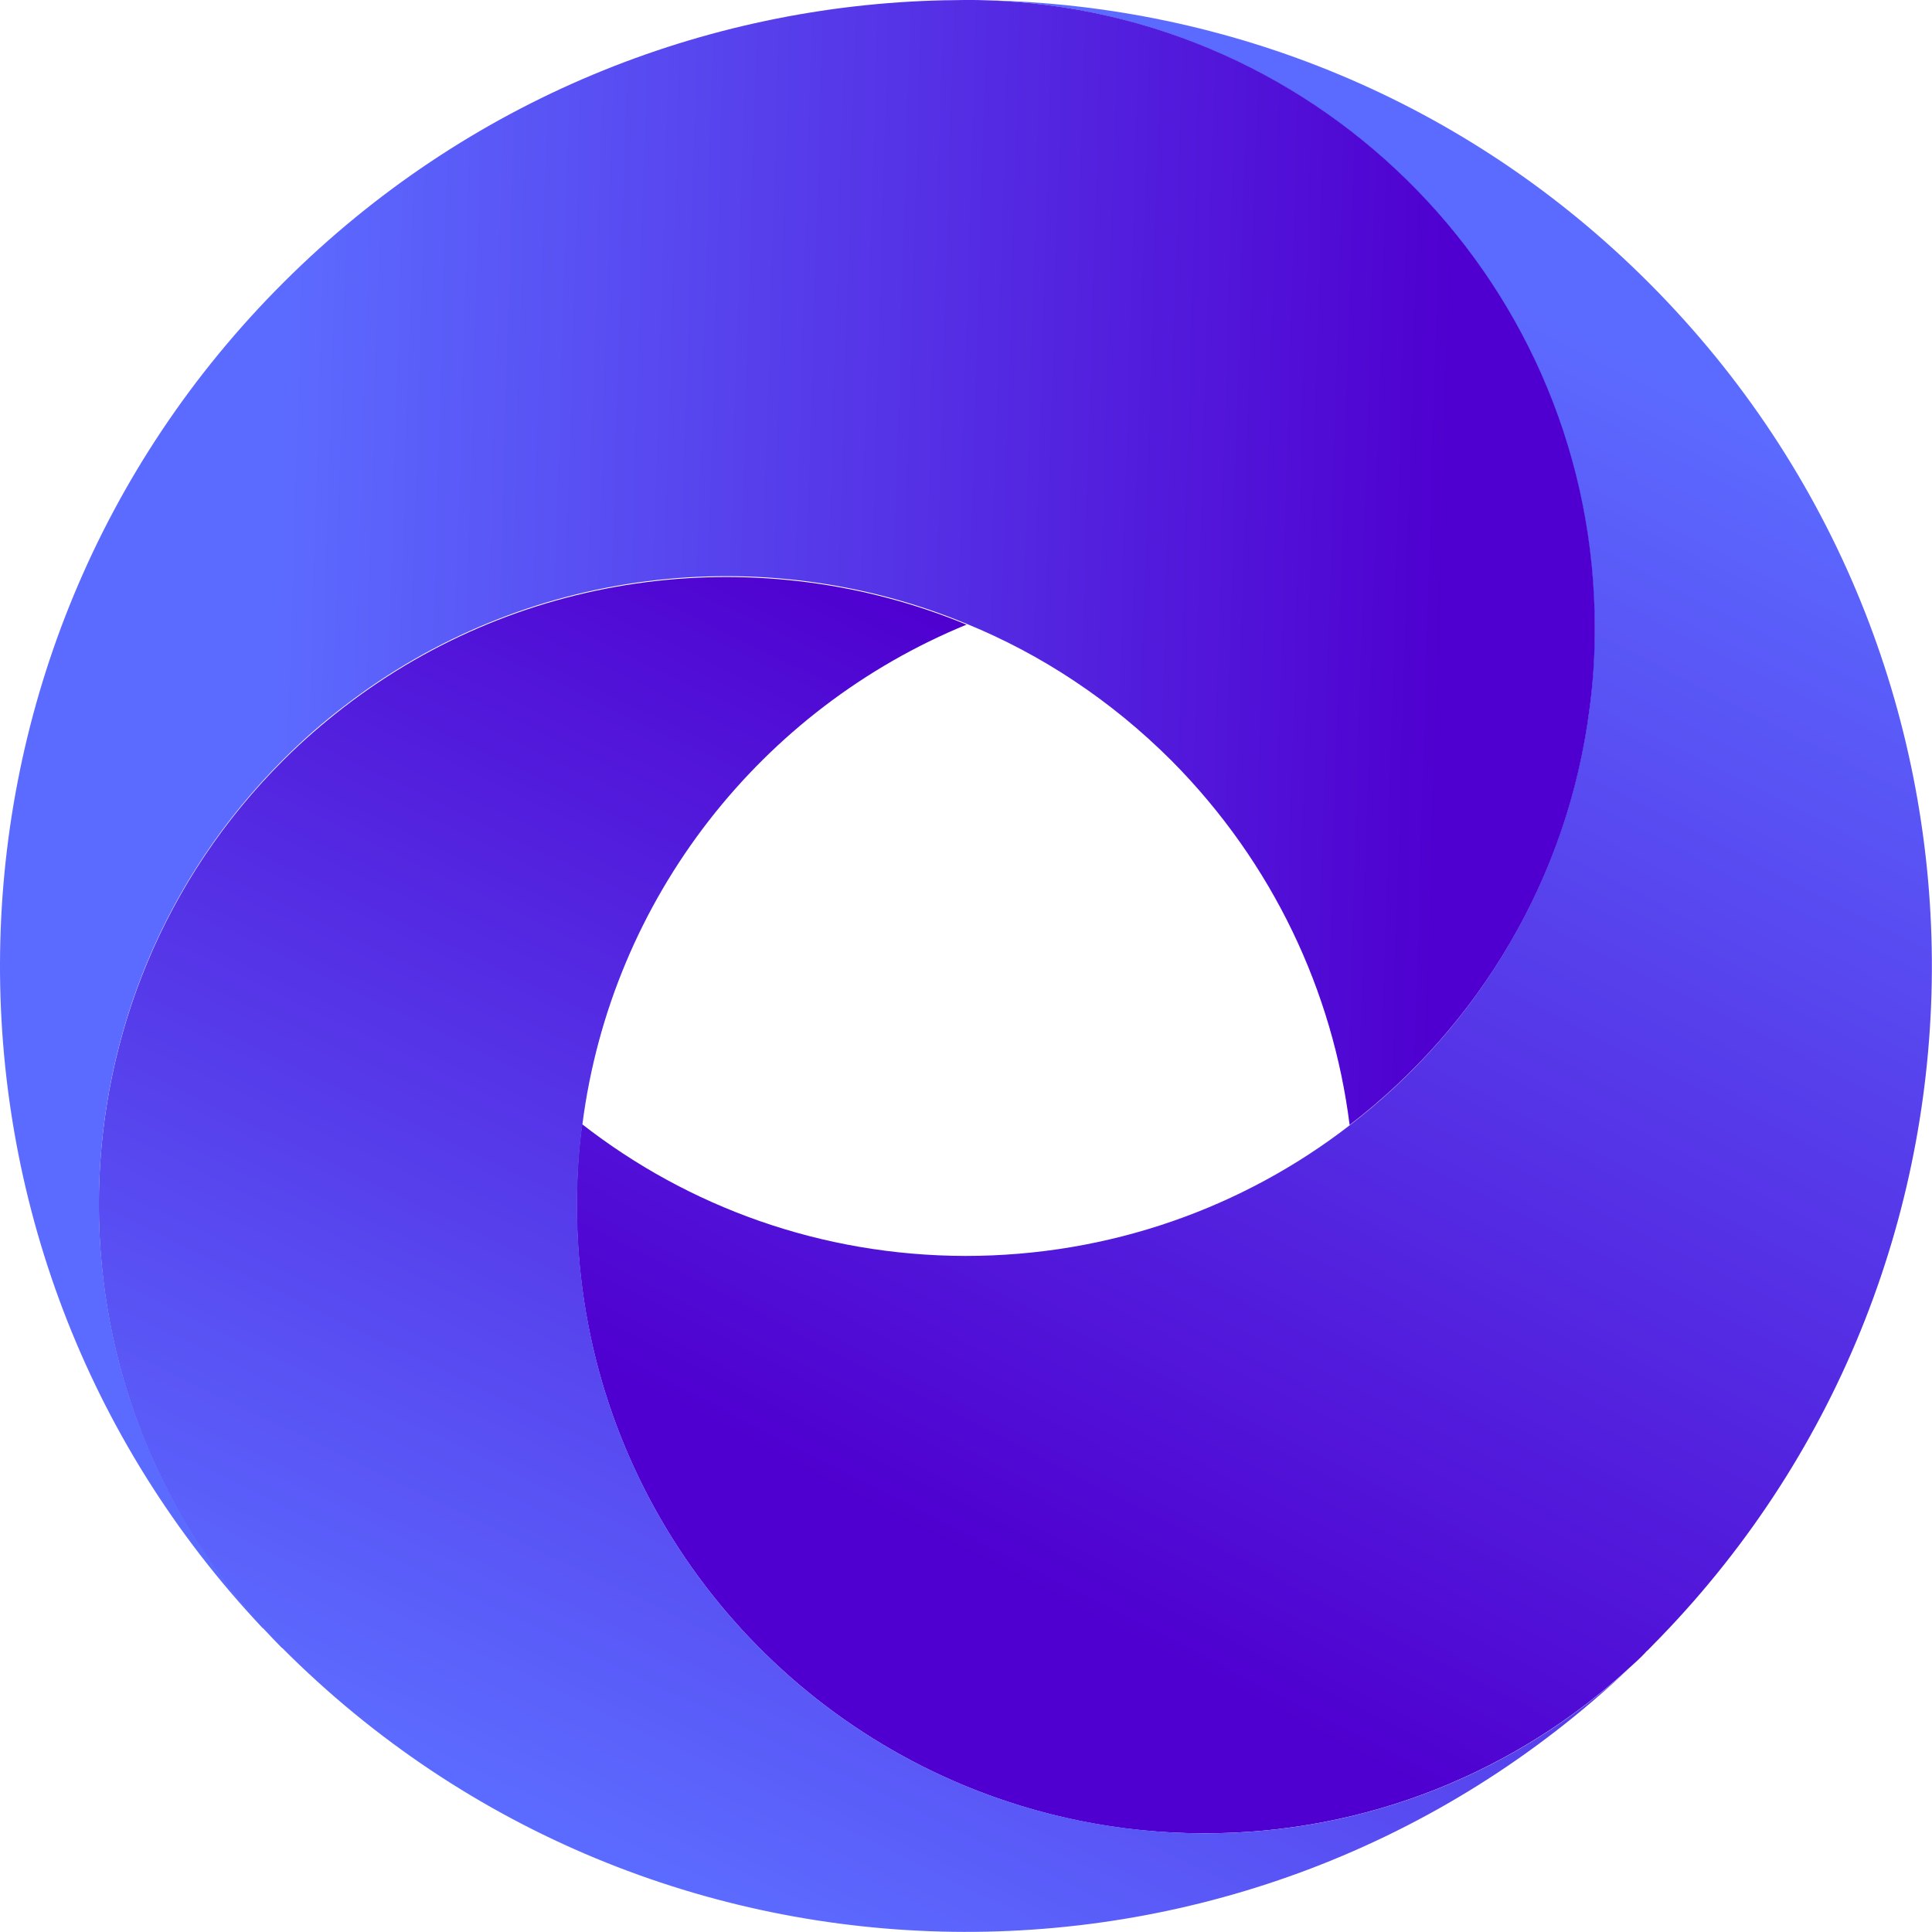
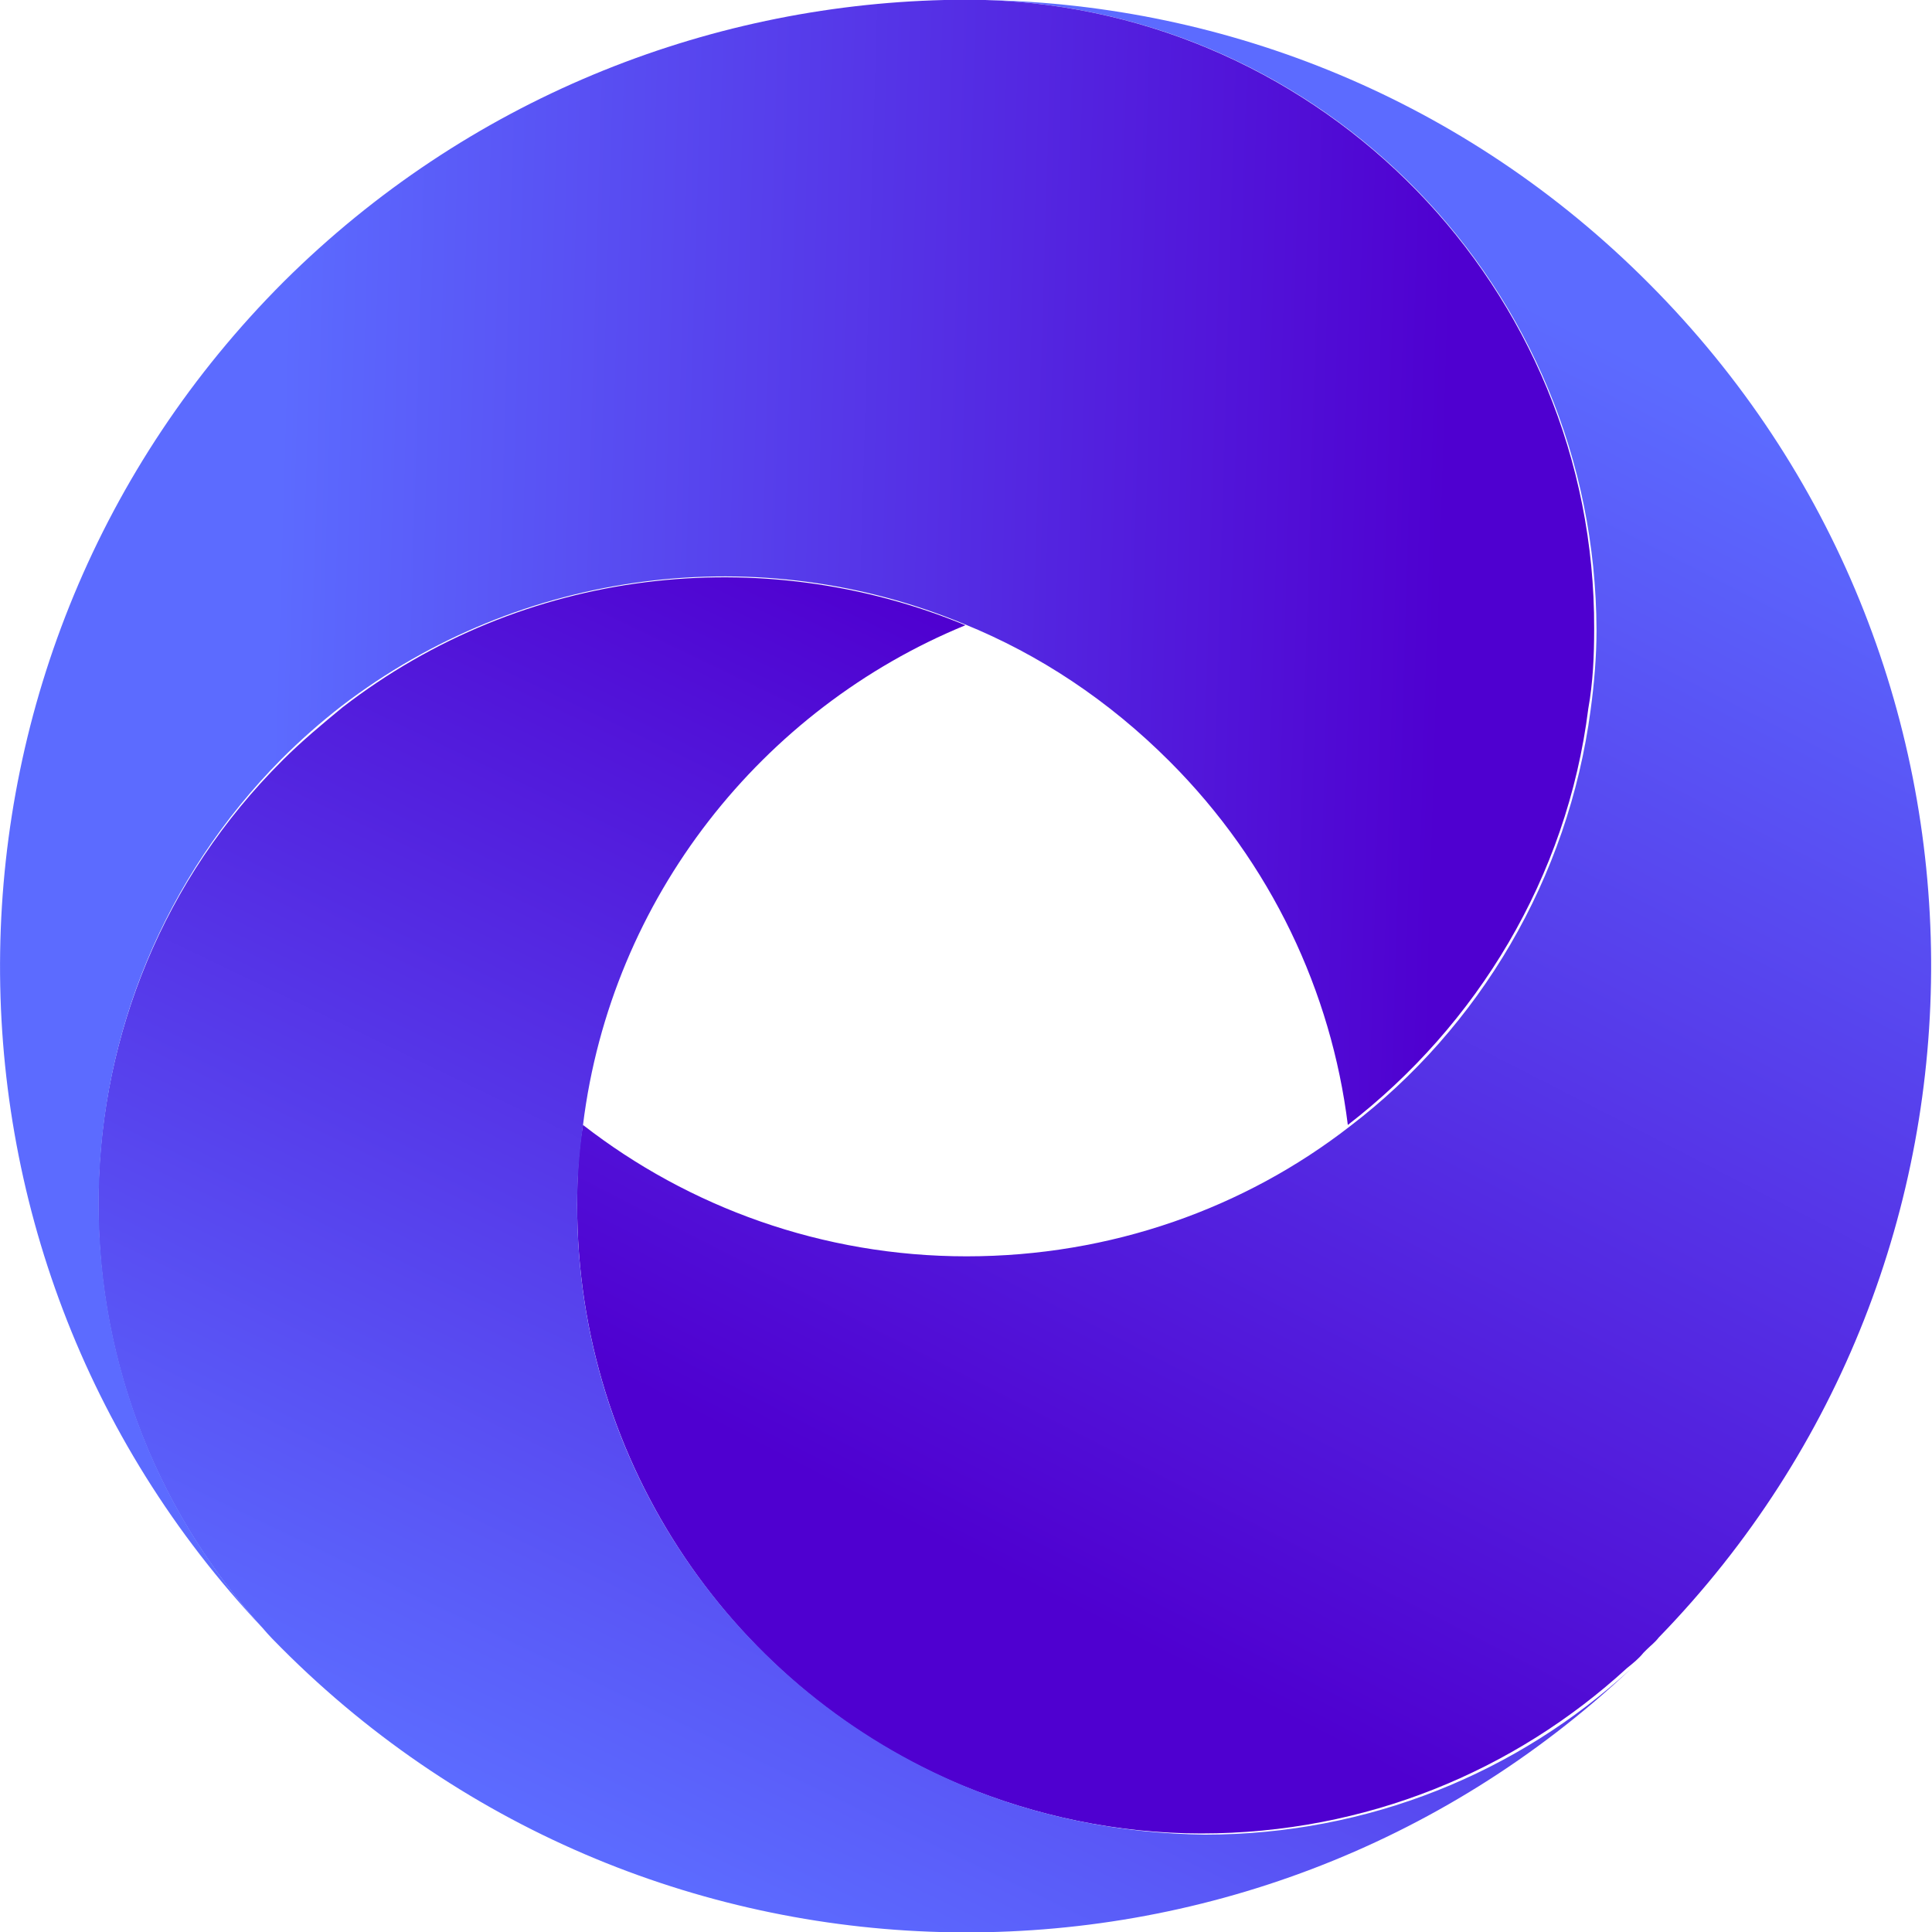
- <svg xmlns="http://www.w3.org/2000/svg" xmlns:xlink="http://www.w3.org/1999/xlink" id="_图层_2" data-name="图层 2" viewBox="0 0 69.5 69.5">
-   <defs>
-     <style>
-       .cls-1 {
-         fill: url(#_未命名的渐变_758-2);
-       }
- 
-       .cls-1, .cls-2, .cls-3 {
-         stroke-width: 0px;
-       }
- 
-       .cls-2 {
-         fill: url(#_未命名的渐变_758);
-       }
- 
-       .cls-3 {
-         fill: url(#_未命名的渐变_758-3);
-       }
-     </style>
-     <linearGradient id="_未命名的渐变_758" data-name="未命名的渐变 758" x1="53.87" y1="25.45" x2="4.08" y2="24.2" gradientTransform="translate(81.12 18.49) rotate(115.68)" gradientUnits="userSpaceOnUse">
-       <stop offset="0" stop-color="#4f00d0" />
-       <stop offset=".99" stop-color="#5c6bff" />
+ <svg xmlns="http://www.w3.org/2000/svg" version="1.1" id="_图层_2" x="0px" y="0px" width="164.7px" height="164.7px" viewBox="0 0 164.7 164.7" style="enable-background:new 0 0 164.7 164.7;" xml:space="preserve">
+   <style type="text/css">
+ 	.st0{fill:url(#SVGID_1_);}
+ 	.st1{fill:url(#SVGID_00000163049801398379799790000004621344222233203617_);}
+ 	.st2{fill:url(#SVGID_00000158709264171883229850000007250649208274426015_);}
+ </style>
+   <g id="_图层_2-2">
+     <linearGradient id="SVGID_1_" gradientUnits="userSpaceOnUse" x1="65.117" y1="866.243" x2="-52.893" y2="869.206" gradientTransform="matrix(-0.4333 0.9012 0.9012 0.4333 -669.8815 -301.311)">
+       <stop offset="0" style="stop-color:#4F00D0" />
+       <stop offset="0.99" style="stop-color:#5C6BFF" />
    </linearGradient>
-     <linearGradient id="_未命名的渐变_758-2" data-name="未命名的渐变 758" x1="23.67" y1="31.84" x2="69.51" y2="31.84" xlink:href="#_未命名的渐变_758" />
-     <linearGradient id="_未命名的渐变_758-3" data-name="未命名的渐变 758" x1="23.26" y1="21.46" x2="40.52" y2="60.24" xlink:href="#_未命名的渐变_758" />
-   </defs>
-   <g id="_图层_2-2" data-name="图层 2">
-     <path class="cls-2" d="m20.75,43.32c0-.98.06-1.94.19-2.88,3.81,2.97,8.59,4.73,13.79,4.74,5.19,0,9.99-1.74,13.81-4.69,4.64-3.56,7.84-8.89,8.63-14.97.13-.94.19-1.91.19-2.88C57.38,10.37,47.63.38,35.46.01c8.68.17,17.3,3.57,23.9,10.21,13.4,13.45,13.51,35.13.35,48.7-.14.15-.29.29-.43.44-.04.03-.08.07-.11.11-.18.19-.38.37-.57.54-4.03,3.7-9.41,5.95-15.3,5.94-3.04,0-5.95-.62-8.59-1.71-8.21-3.4-13.97-11.48-13.96-20.91Z" />
-     <path class="cls-1" d="m10.14,59.28c-.23-.23-.45-.47-.67-.7-8.12-8.88-7.88-22.66.73-31.24.69-.69,1.42-1.32,2.17-1.9,6.49-5.01,15.08-6,22.4-2.97-7.36,3.02-12.77,9.81-13.82,17.98-.13.94-.19,1.91-.19,2.88-.02,9.43,5.75,17.52,13.96,20.91,2.64,1.09,5.55,1.7,8.59,1.71,5.89.01,11.27-2.24,15.3-5.94-13.63,12.89-35.14,12.64-48.46-.73Z" />
-     <path class="cls-3" d="m9.46,58.58C-3.41,44.94-3.14,23.45,10.22,10.14,16.8,3.58,25.35.2,33.96.01c.02,0,.03,0,.05,0,.23,0,.45-.01.68-.01.04,0,.08,0,.13,0,.22,0,.44,0,.65.01,12.17.36,21.92,10.36,21.9,22.61,0,.98-.06,1.94-.19,2.88-.78,6.09-3.99,11.41-8.63,14.97-.6-4.78-2.74-9.41-6.4-13.1-2.18-2.18-4.69-3.83-7.38-4.93-7.32-3.03-15.91-2.04-22.4,2.97-.76.58-1.48,1.21-2.17,1.9-8.6,8.58-8.85,22.36-.73,31.24Z" />
+     <path class="st0" d="M49.2,102.7c0-2.3,0.1-4.6,0.5-6.8c9,7,20.4,11.2,32.7,11.2c12.3,0,23.7-4.1,32.7-11.1   c11-8.4,18.6-21.1,20.5-35.5c0.3-2.2,0.5-4.5,0.5-6.8C136,24.6,112.9,0.9,84,0c20.6,0.4,41,8.5,56.6,24.2   c31.8,31.9,32,83.3,0.8,115.4c-0.3,0.4-0.7,0.7-1,1c-0.1,0.1-0.2,0.2-0.3,0.3c-0.4,0.5-0.9,0.9-1.4,1.3   c-9.6,8.8-22.3,14.1-36.3,14.1c-7.2,0-14.1-1.5-20.4-4.1C62.8,144.2,49.2,125,49.2,102.7L49.2,102.7z" />
+     <linearGradient id="SVGID_00000183221598812668167820000005007837778447316910_" gradientUnits="userSpaceOnUse" x1="-6.456" y1="851.101" x2="102.166" y2="851.101" gradientTransform="matrix(-0.4333 0.9012 0.9012 0.4333 -669.8815 -301.311)">
+       <stop offset="0" style="stop-color:#4F00D0" />
+       <stop offset="0.99" style="stop-color:#5C6BFF" />
+     </linearGradient>
+     <path style="fill:url(#SVGID_00000183221598812668167820000005007837778447316910_);" d="M24,140.5c-0.5-0.5-1.1-1.1-1.6-1.7   c-19.2-21-18.7-53.7,1.7-74c1.6-1.6,3.4-3.1,5.1-4.5c15.4-11.9,35.7-14.2,53.1-7C65,60.4,52.1,76.5,49.7,95.9   c-0.3,2.2-0.5,4.5-0.5,6.8c0,22.4,13.6,41.5,33.1,49.6c6.3,2.6,13.2,4,20.4,4.1c14,0,26.7-5.3,36.3-14.1   C106.6,172.8,55.6,172.2,24,140.5L24,140.5z" />
+     <linearGradient id="SVGID_00000175307816065212986630000002020414747503269269_" gradientUnits="userSpaceOnUse" x1="-7.428" y1="875.689" x2="33.481" y2="783.774" gradientTransform="matrix(-0.4333 0.9012 0.9012 0.4333 -669.8815 -301.311)">
+       <stop offset="0" style="stop-color:#4F00D0" />
+       <stop offset="0.99" style="stop-color:#5C6BFF" />
+     </linearGradient>
+     <path style="fill:url(#SVGID_00000175307816065212986630000002020414747503269269_);" d="M22.4,138.8C-8.1,106.5-7.4,55.6,24.2,24   C39.8,8.5,60.1,0.5,80.5,0c0,0,0.1,0,0.1,0c0.5,0,1.1,0,1.6,0c0.1,0,0.2,0,0.3,0c0.5,0,1,0,1.5,0c28.8,0.9,52,24.6,51.9,53.6   c0,2.3-0.1,4.6-0.5,6.8c-1.8,14.4-9.5,27-20.5,35.5c-1.4-11.3-6.5-22.3-15.2-31c-5.2-5.2-11.1-9.1-17.5-11.7   c-17.3-7.2-37.7-4.8-53.1,7c-1.8,1.4-3.5,2.9-5.1,4.5C3.8,85.1,3.2,117.7,22.4,138.8L22.4,138.8z" />
  </g>
</svg>
